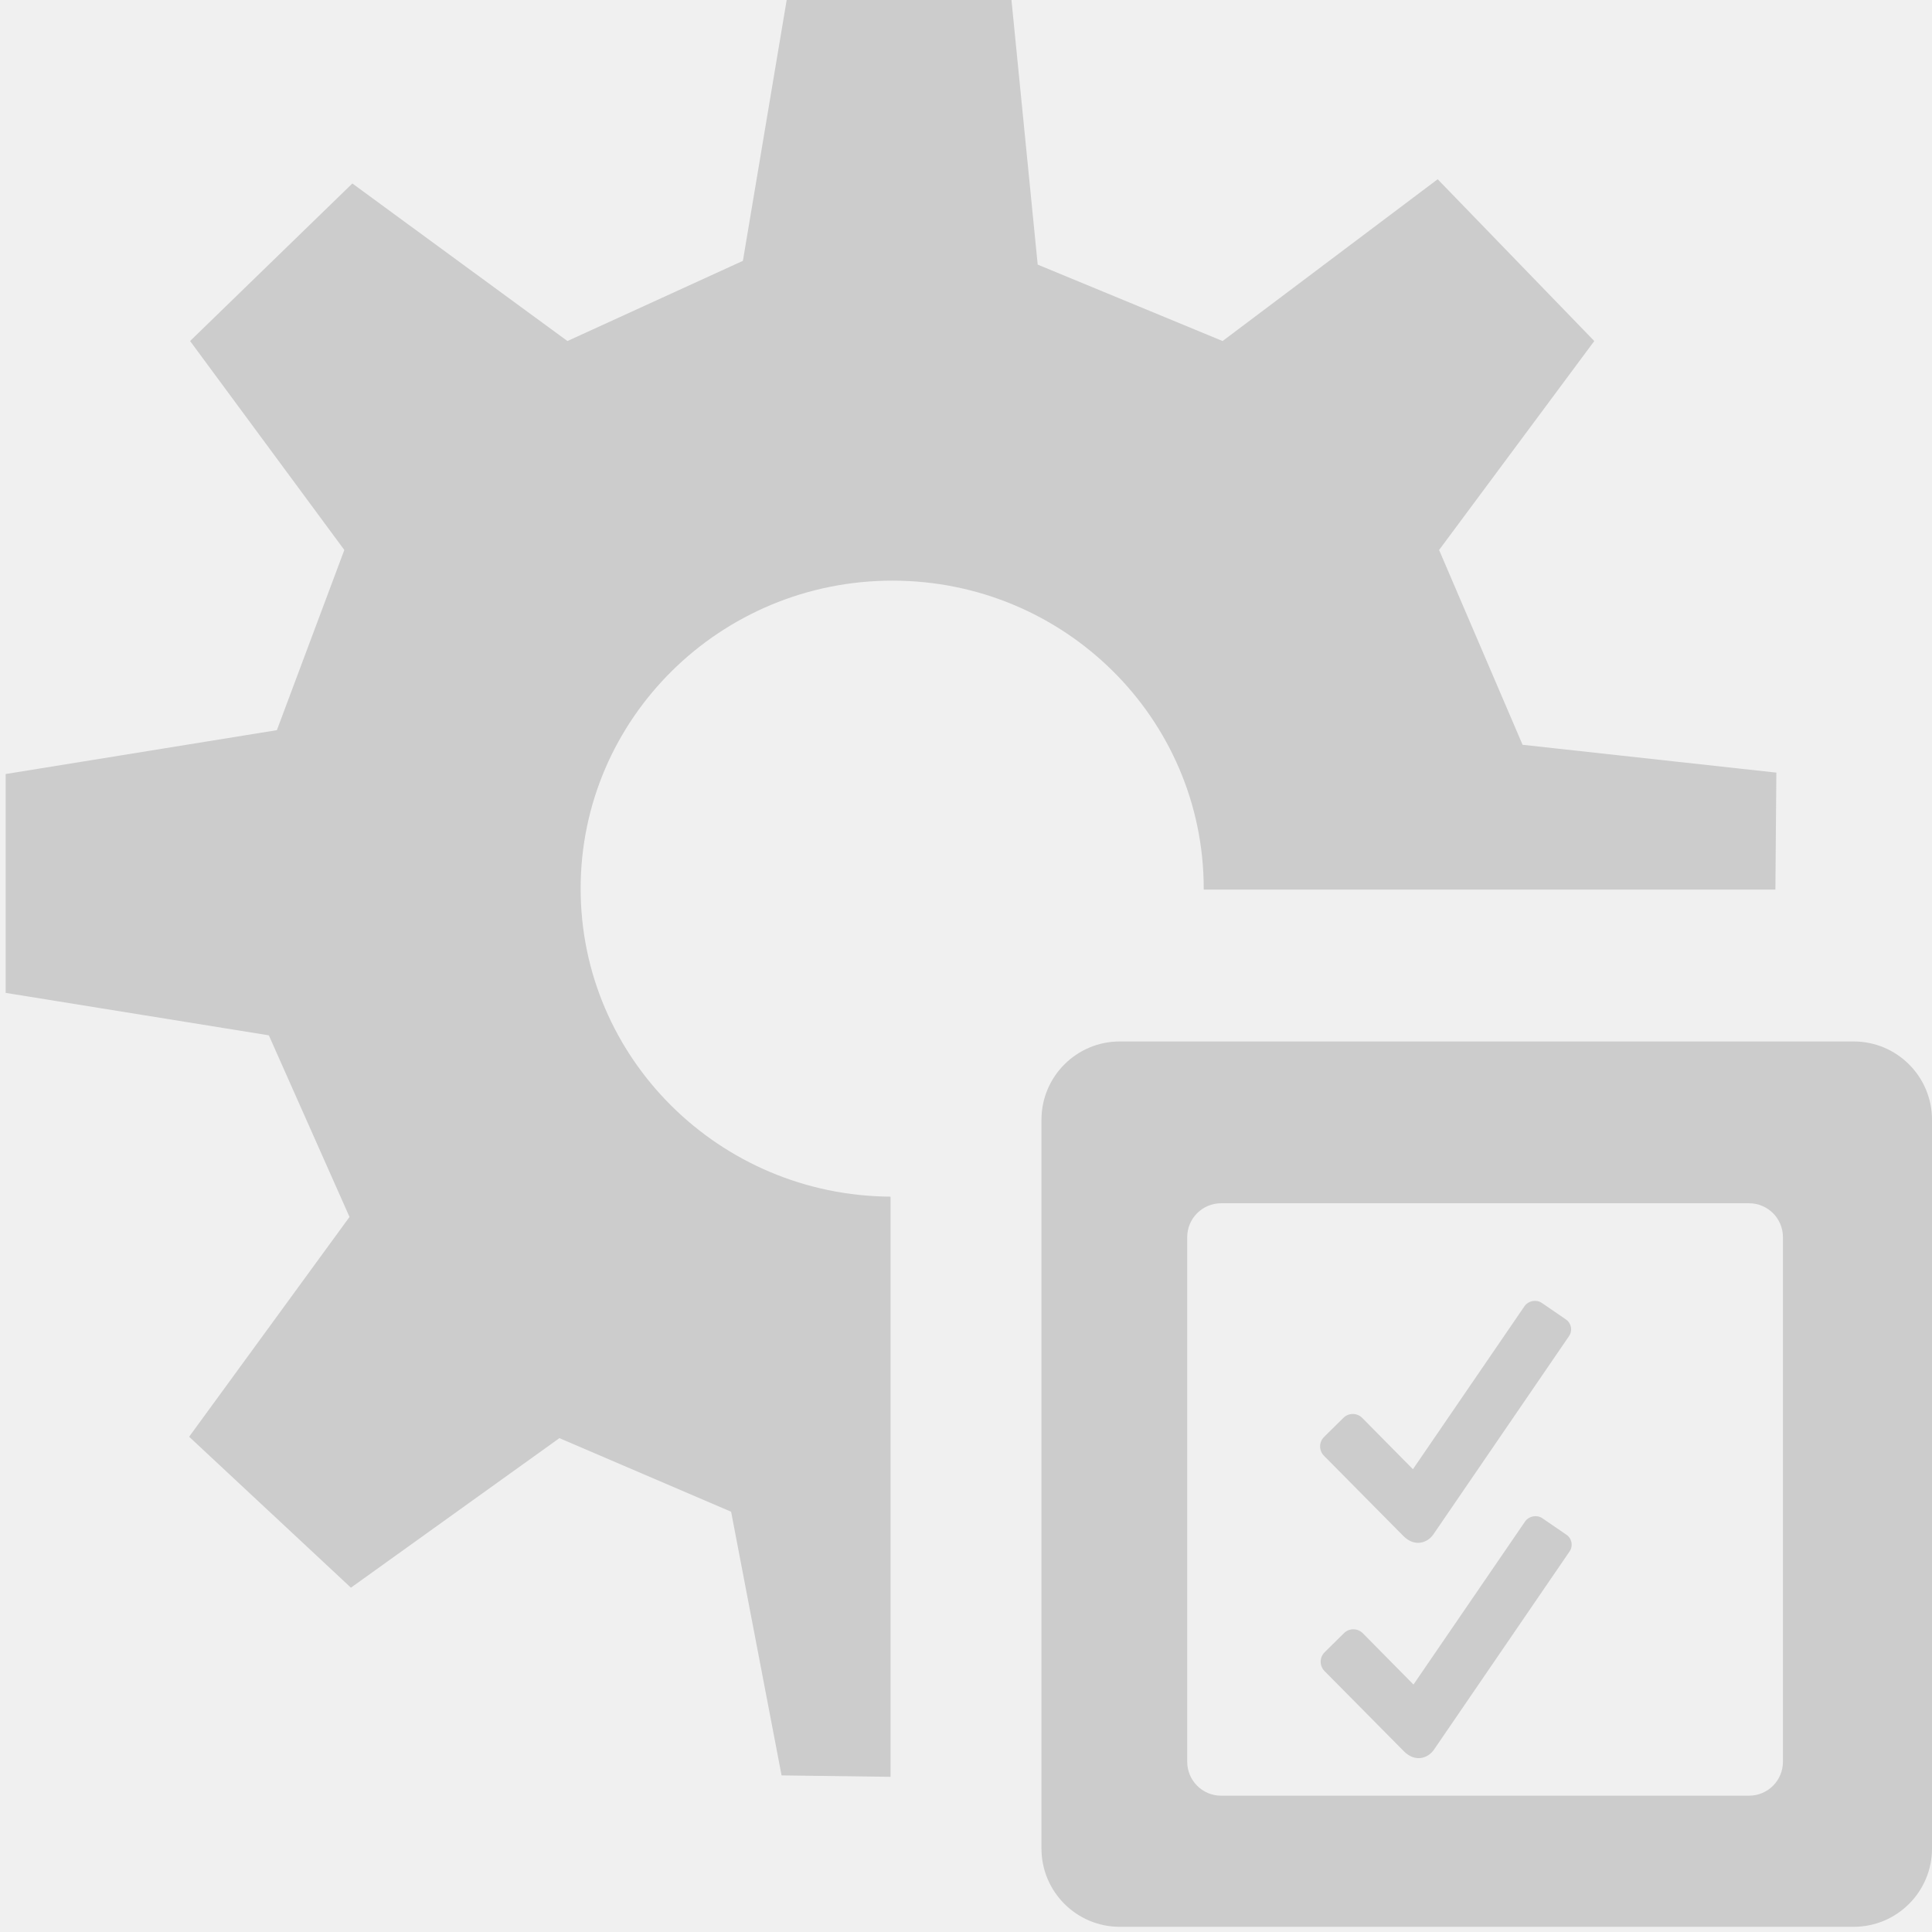
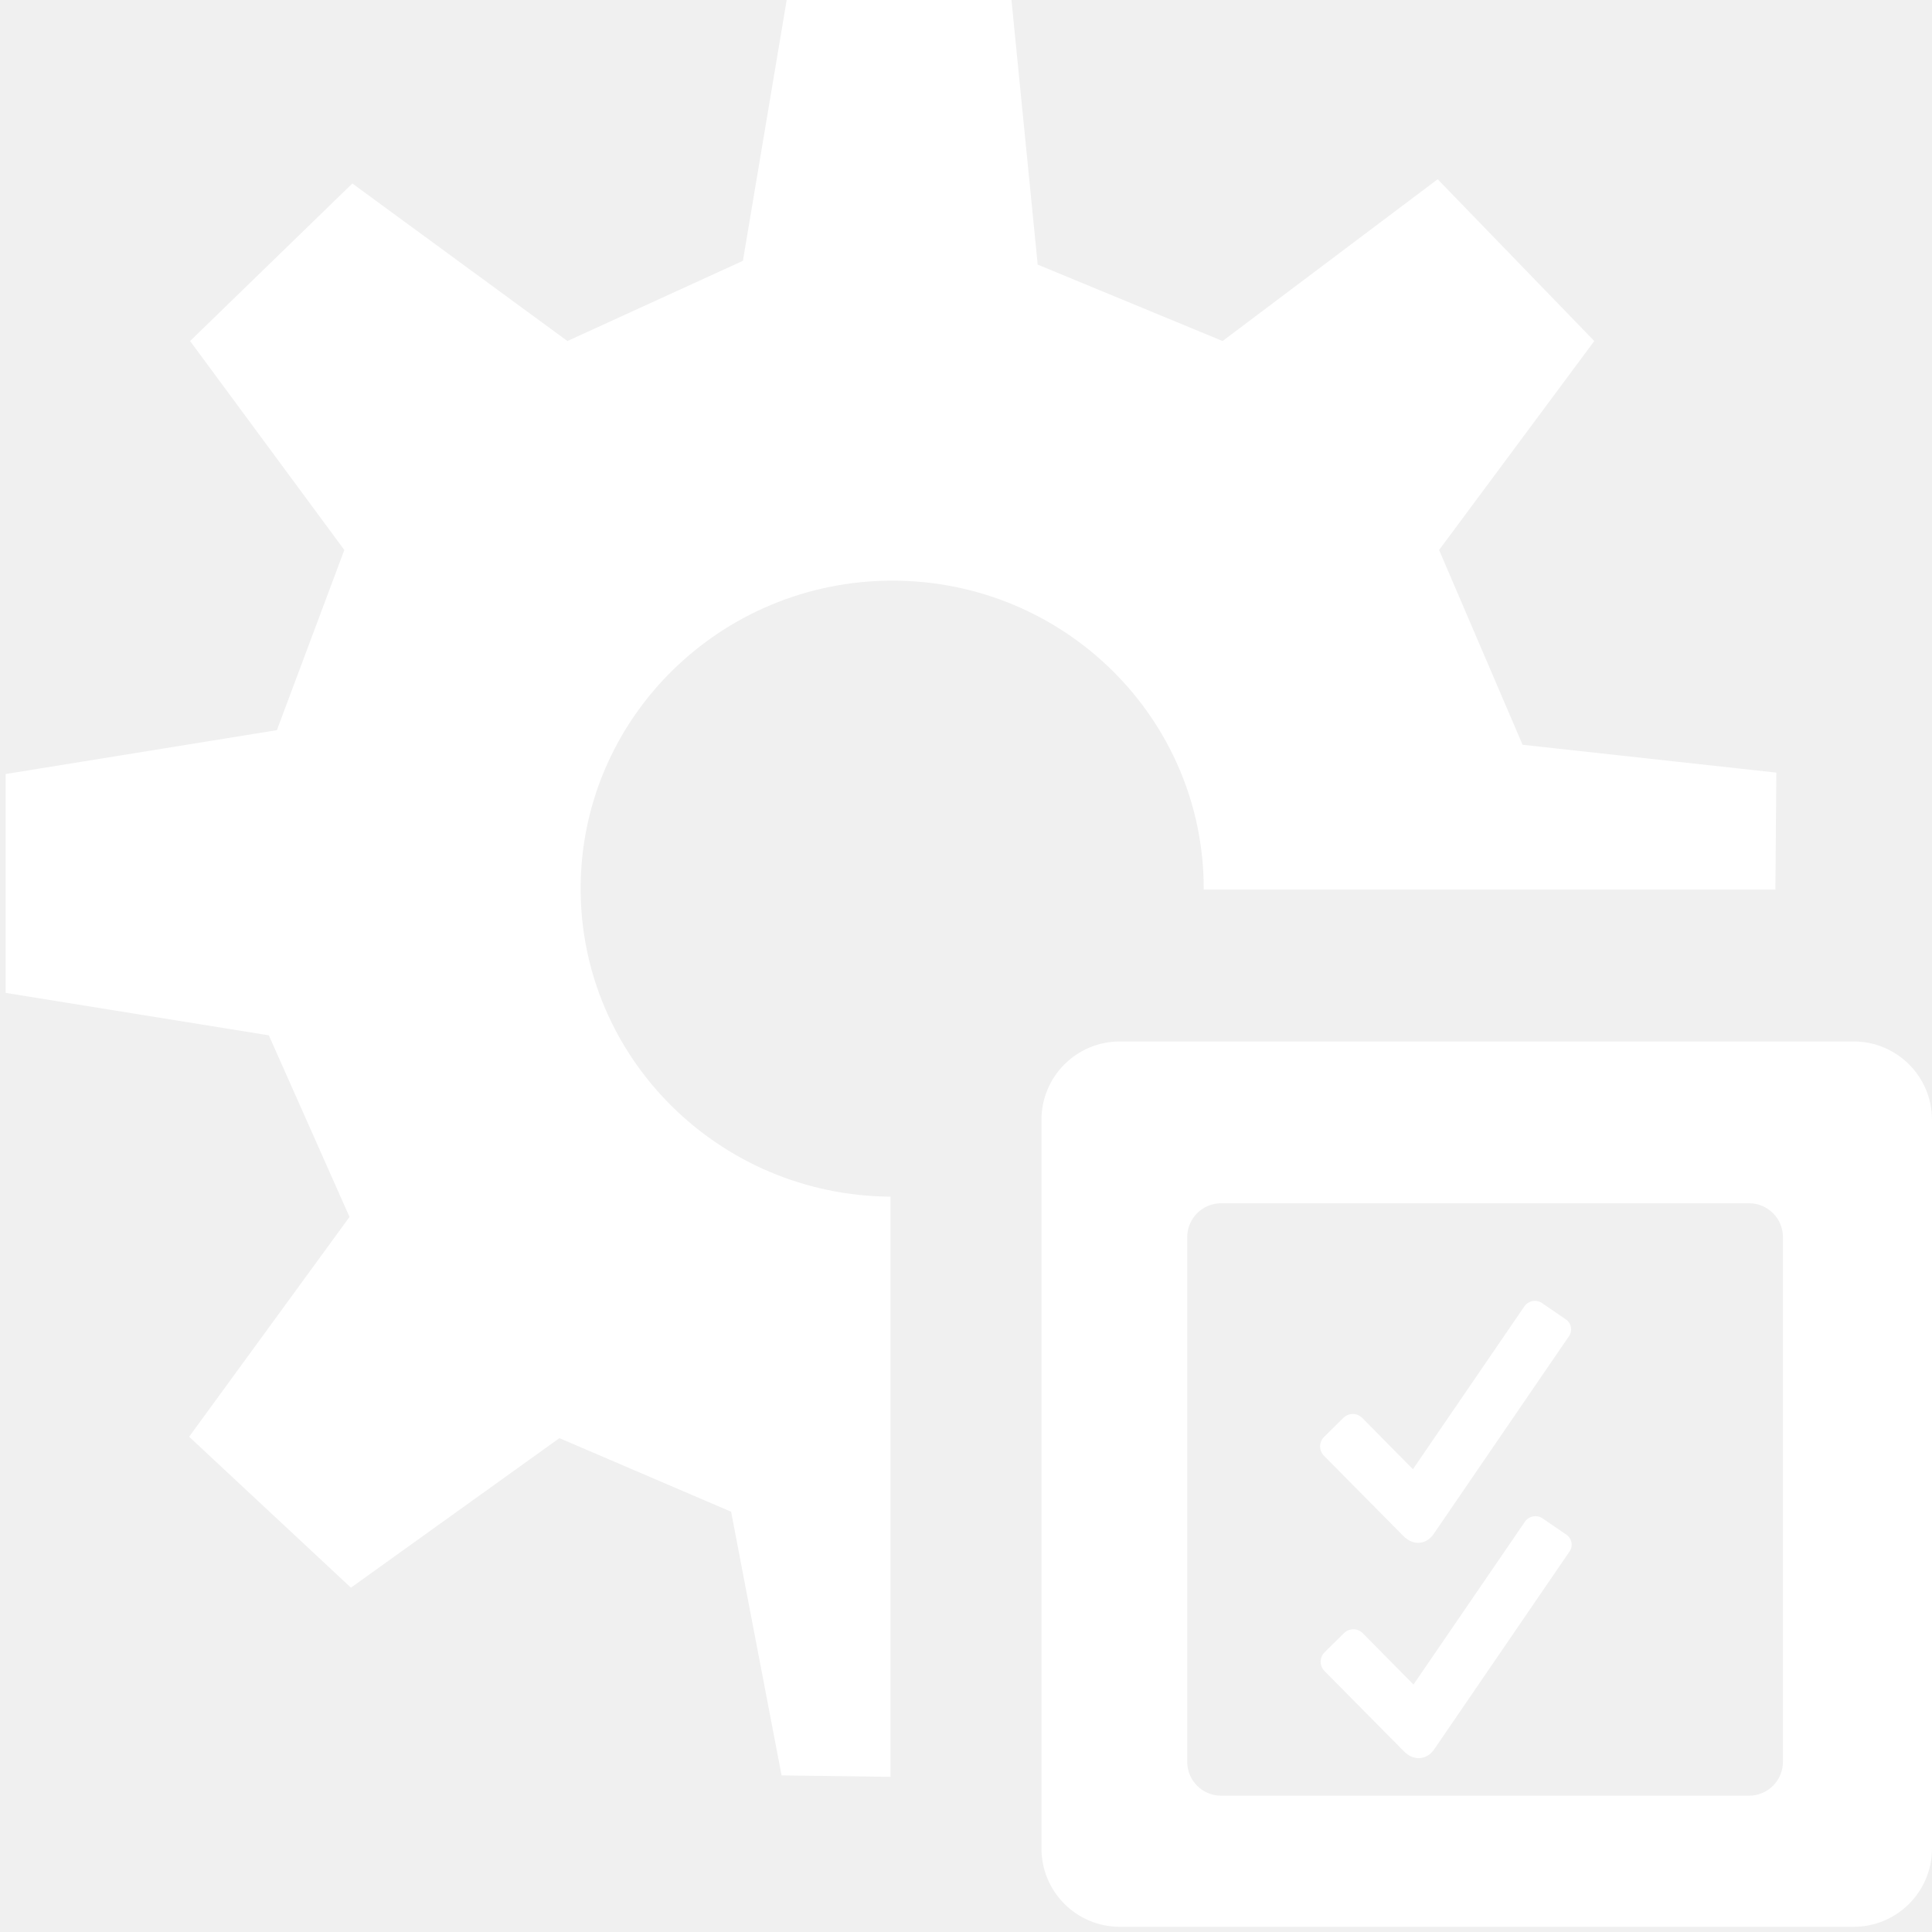
<svg xmlns="http://www.w3.org/2000/svg" width="128" height="128" id="svg2" version="1.1">
  <defs id="defs4" />
  <g id="layer1" transform="translate(-416.1761,-581.0859)">
-     <path style="fill:#cccccc;fill-opacity:1;stroke:none" d="M 74.188 69 C 71.323 69 69 71.323 69 74.188 L 69 122.469 C 69 125.333 71.323 127.656 74.188 127.656 L 122.812 127.656 C 125.677 127.656 128 125.333 128 122.469 L 128 74.188 C 128 71.323 125.677 69 122.812 69 L 74.188 69 z M 80.906 79.719 L 115.875 79.719 C 117.121 79.719 118.125 80.723 118.125 81.969 L 118.125 116.719 C 118.125 117.965 117.121 118.969 115.875 118.969 L 80.906 118.969 C 79.66 118.969 78.656 117.965 78.656 116.719 L 78.656 81.969 C 78.656 80.723 79.66 79.719 80.906 79.719 z " transform="translate(416.1761,581.0859)" id="rect3066" />
-     <path style="fill:#cccccc;stroke:none" d="M 67 -0.125 L 52.125 -0.031 L 49.219 17.281 L 37.594 22.594 L 23.344 12.156 L 12.594 22.594 L 22.812 36.438 L 18.344 48.375 L 0.375 51.281 L 0.375 65.781 L 17.812 68.594 L 23.156 80.625 L 12.531 95.188 L 23.25 105.188 L 37.062 95.281 L 48.438 100.156 L 51.781 117.625 L 59 117.719 L 59 79.281 C 47.66 79.214 38.469 70.104 38.469 58.875 C 38.469 47.604 47.727 38.469 59.125 38.469 C 70.523 38.469 79.75 47.604 79.75 58.875 C 79.75 58.896 79.75 58.917 79.75 58.938 L 117.625 58.938 L 117.688 51.188 L 100.875 49.344 L 95.344 36.438 L 105.625 22.594 L 95.25 11.875 L 81 22.594 L 68.75 17.531 L 67 -0.125 z " transform="translate(416.1761,581.0859)" id="path3010" />
-     <g transform="matrix(0.1299273,0,0,0.1299273,503.6369,546.8716)" id="layer1-7" style="fill:#cccccc">
-       <g transform="matrix(0.7114917,-0.7026945,0.7026945,0.7114917,-227.037,410.3106)" id="g3210" style="fill:#cccccc">
-         <path id="rect3195" d="m -128.847,602.05 -99.118,19.216 5.4e-4,-36.74 c 0,-3.774 -3.041,-6.816 -6.815,-6.816 l -13.831,1.2e-4 c -3.774,0 -6.802,3.026 -6.802,6.8 l 0.057,57.515 c 0.008,8.016 6.037,11.26 11.532,10.194 l 120.183,-23.313 c 3.336,-0.647 5.499,-3.853 4.852,-7.189 l -2.87,-14.816 c -0.79,-3.354 -4.283,-5.358 -7.189,-4.852 z" style="fill:#cccccc" />
+     <path style="fill:#ffffff;fill-opacity:1;stroke:none" d="M 74.188 69 C 71.323 69 69 71.323 69 74.188 L 69 122.469 C 69 125.333 71.323 127.656 74.188 127.656 L 122.812 127.656 C 125.677 127.656 128 125.333 128 122.469 L 128 74.188 C 128 71.323 125.677 69 122.812 69 L 74.188 69 z M 80.906 79.719 L 115.875 79.719 C 117.121 79.719 118.125 80.723 118.125 81.969 L 118.125 116.719 C 118.125 117.965 117.121 118.969 115.875 118.969 L 80.906 118.969 C 79.66 118.969 78.656 117.965 78.656 116.719 L 78.656 81.969 C 78.656 80.723 79.66 79.719 80.906 79.719 z " transform="translate(416.1761,581.0859)" id="rect3066" />
+     <path style="fill:#ffffff;stroke:none" d="M 67 -0.125 L 52.125 -0.031 L 49.219 17.281 L 37.594 22.594 L 23.344 12.156 L 12.594 22.594 L 22.812 36.438 L 18.344 48.375 L 0.375 51.281 L 0.375 65.781 L 17.812 68.594 L 23.156 80.625 L 12.531 95.188 L 23.25 105.188 L 37.062 95.281 L 48.438 100.156 L 51.781 117.625 L 59 117.719 L 59 79.281 C 47.66 79.214 38.469 70.104 38.469 58.875 C 38.469 47.604 47.727 38.469 59.125 38.469 C 70.523 38.469 79.75 47.604 79.75 58.875 C 79.75 58.896 79.75 58.917 79.75 58.938 L 117.625 58.938 L 117.688 51.188 L 100.875 49.344 L 95.344 36.438 L 105.625 22.594 L 95.25 11.875 L 81 22.594 L 68.75 17.531 L 67 -0.125 z " transform="translate(416.1761,581.0859)" id="path3010" />
+     <g transform="matrix(0.1299273,0,0,0.1299273,503.6369,546.8716)" id="layer1-7" style="fill:#ffffff">
+       <g transform="matrix(0.7114917,-0.7026945,0.7026945,0.7114917,-227.037,410.3106)" id="g3210" style="fill:#ffffff">
+         <path id="rect3195" d="m -128.847,602.05 -99.118,19.216 5.4e-4,-36.74 c 0,-3.774 -3.041,-6.816 -6.815,-6.816 l -13.831,1.2e-4 c -3.774,0 -6.802,3.026 -6.802,6.8 l 0.057,57.515 c 0.008,8.016 6.037,11.26 11.532,10.194 l 120.183,-23.313 c 3.336,-0.647 5.499,-3.853 4.852,-7.189 l -2.87,-14.816 c -0.79,-3.354 -4.283,-5.358 -7.189,-4.852 z" style="fill:#ffffff" />
      </g>
    </g>
-     <g transform="matrix(0.1299273,0,0,0.1299273,503.6737,561.1368)" id="layer1-7-2" style="fill:#cccccc">
-       <g transform="matrix(0.7114917,-0.7026945,0.7026945,0.7114917,-227.037,410.3106)" id="g3210-9" style="fill:#cccccc">
-         <path id="rect3195-4" d="m -128.847,602.05 -99.118,19.216 5.4e-4,-36.74 c 0,-3.774 -3.041,-6.816 -6.815,-6.816 l -13.831,1.2e-4 c -3.774,0 -6.802,3.026 -6.802,6.8 l 0.057,57.515 c 0.008,8.016 6.037,11.26 11.532,10.194 l 120.183,-23.313 c 3.336,-0.647 5.499,-3.853 4.852,-7.189 l -2.87,-14.816 c -0.79,-3.354 -4.283,-5.358 -7.189,-4.852 z" style="fill:#cccccc" />
+     <g transform="matrix(0.1299273,0,0,0.1299273,503.6737,561.1368)" id="layer1-7-2" style="fill:#ffffff">
+       <g transform="matrix(0.7114917,-0.7026945,0.7026945,0.7114917,-227.037,410.3106)" id="g3210-9" style="fill:#ffffff">
+         <path id="rect3195-4" d="m -128.847,602.05 -99.118,19.216 5.4e-4,-36.74 c 0,-3.774 -3.041,-6.816 -6.815,-6.816 l -13.831,1.2e-4 c -3.774,0 -6.802,3.026 -6.802,6.8 l 0.057,57.515 c 0.008,8.016 6.037,11.26 11.532,10.194 l 120.183,-23.313 c 3.336,-0.647 5.499,-3.853 4.852,-7.189 l -2.87,-14.816 c -0.79,-3.354 -4.283,-5.358 -7.189,-4.852 z" style="fill:#ffffff" />
      </g>
    </g>
  </g>
</svg>
